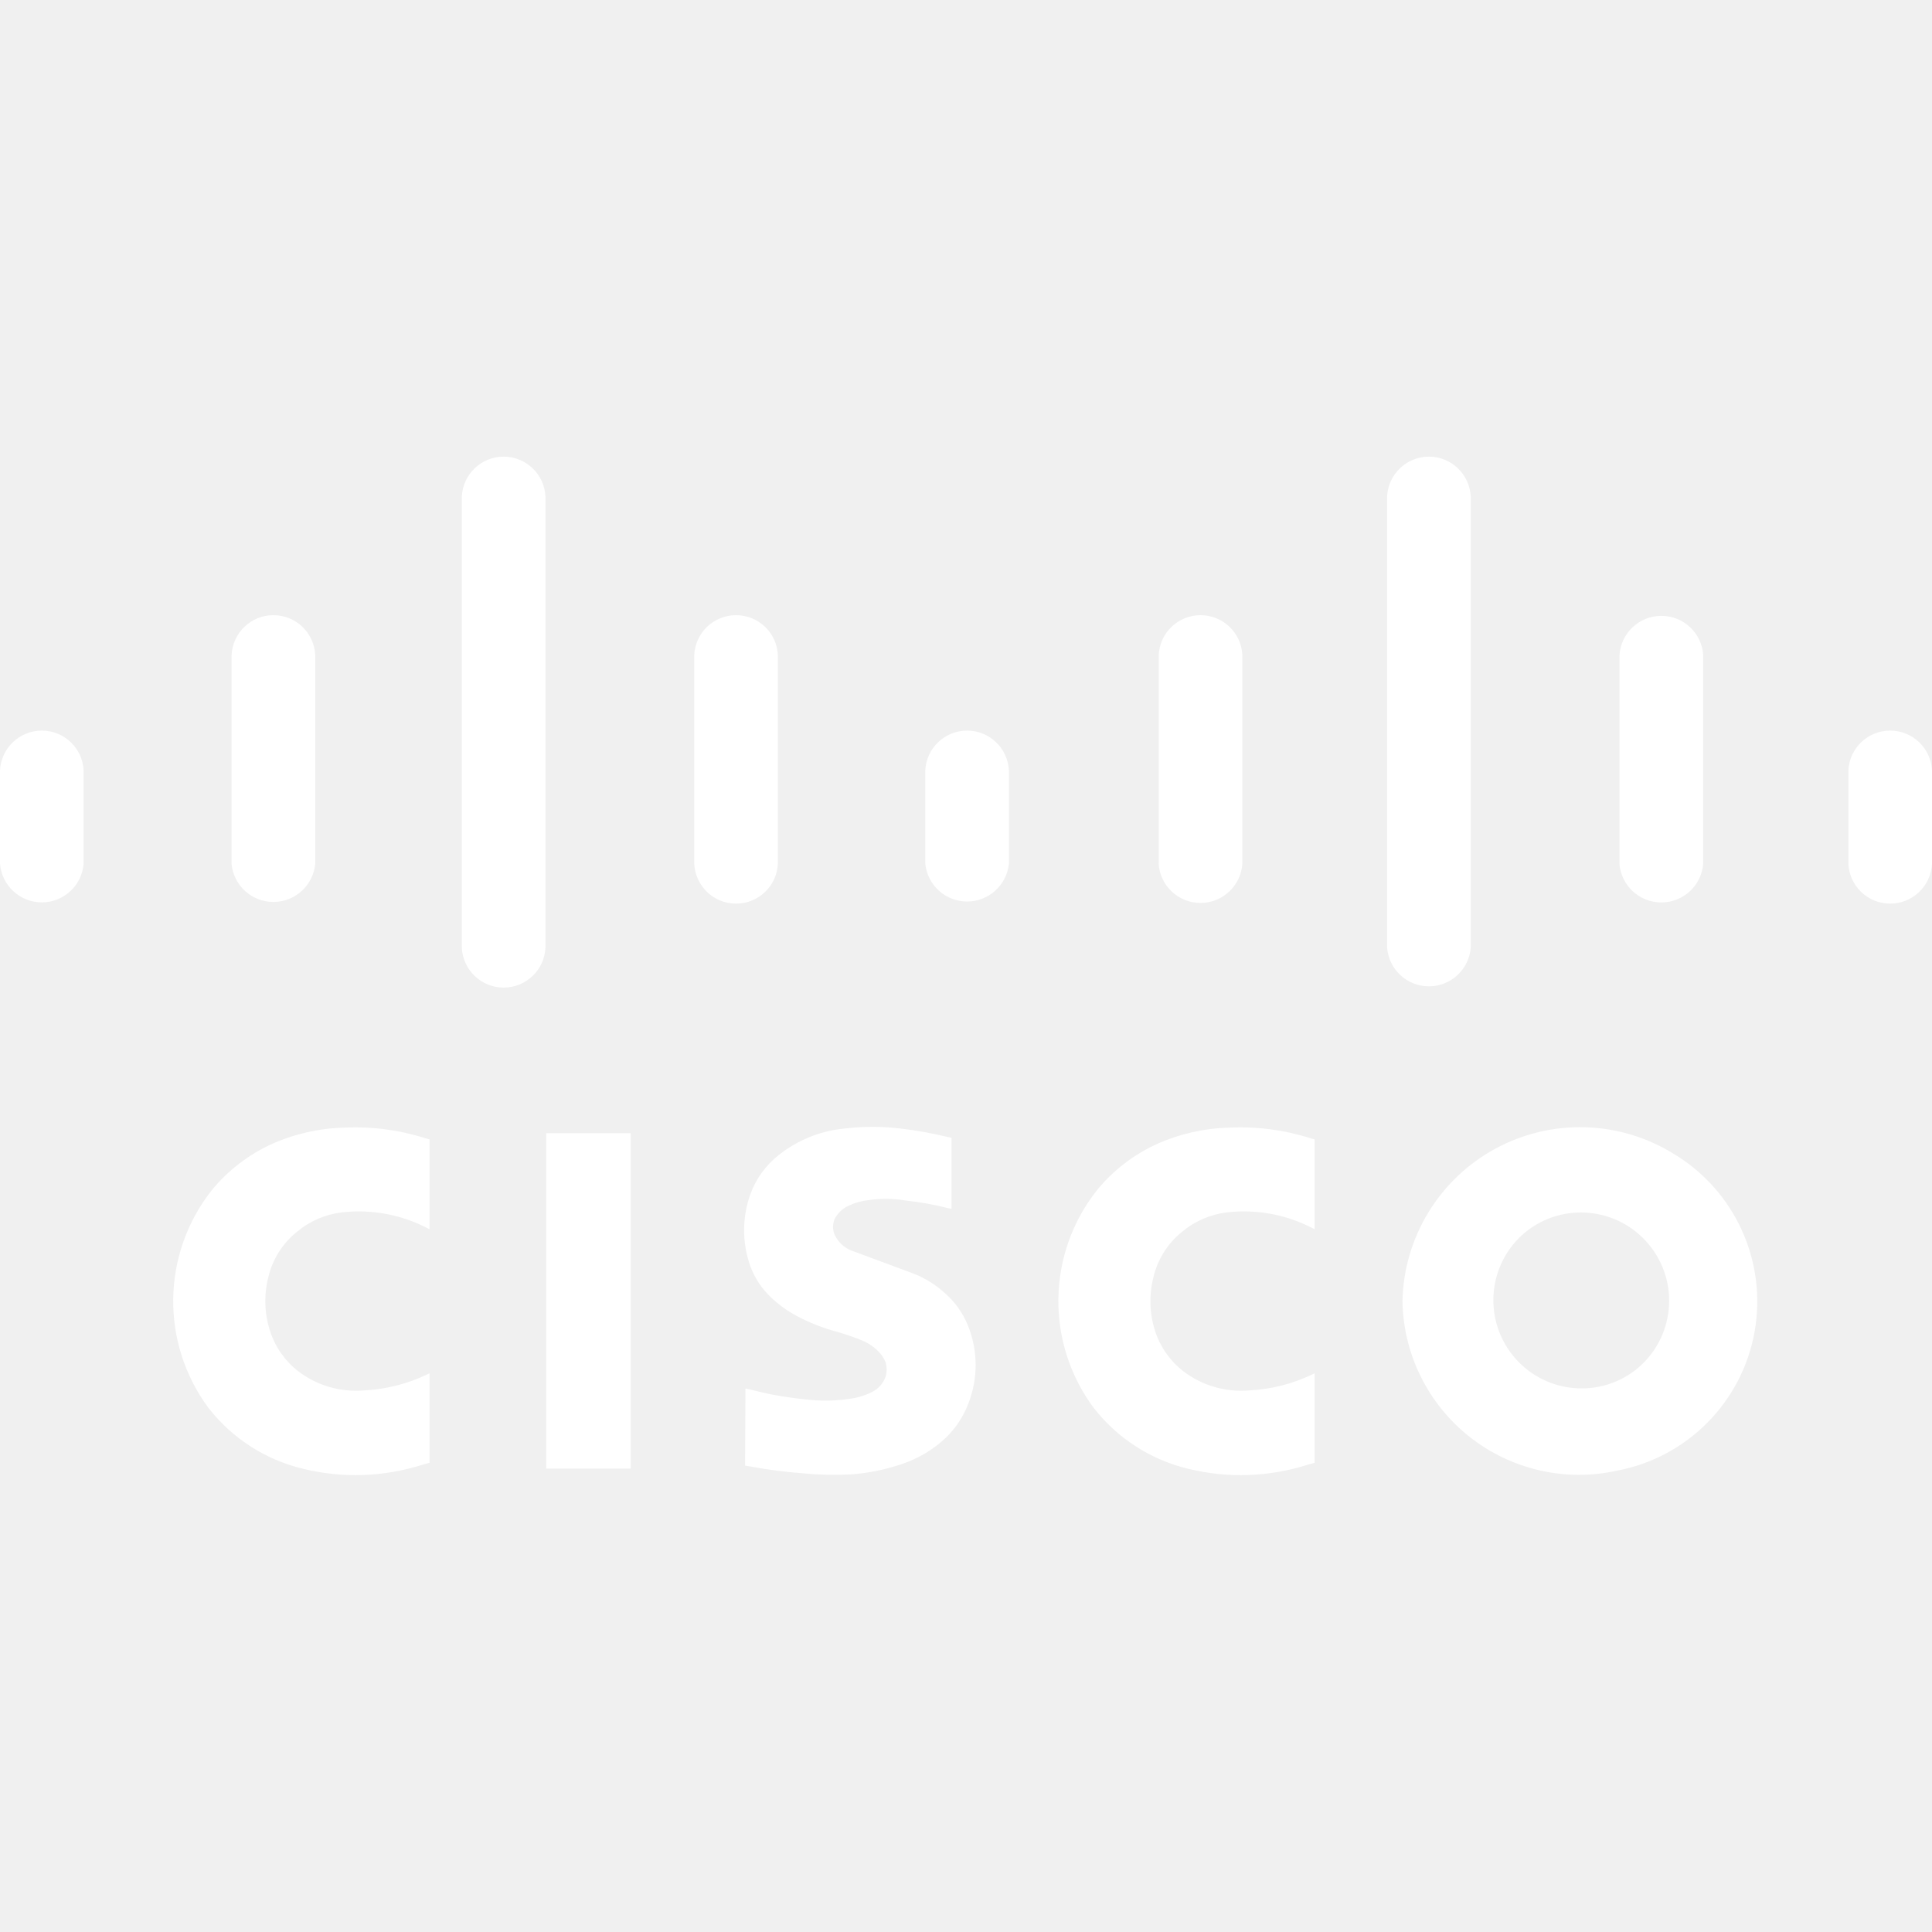
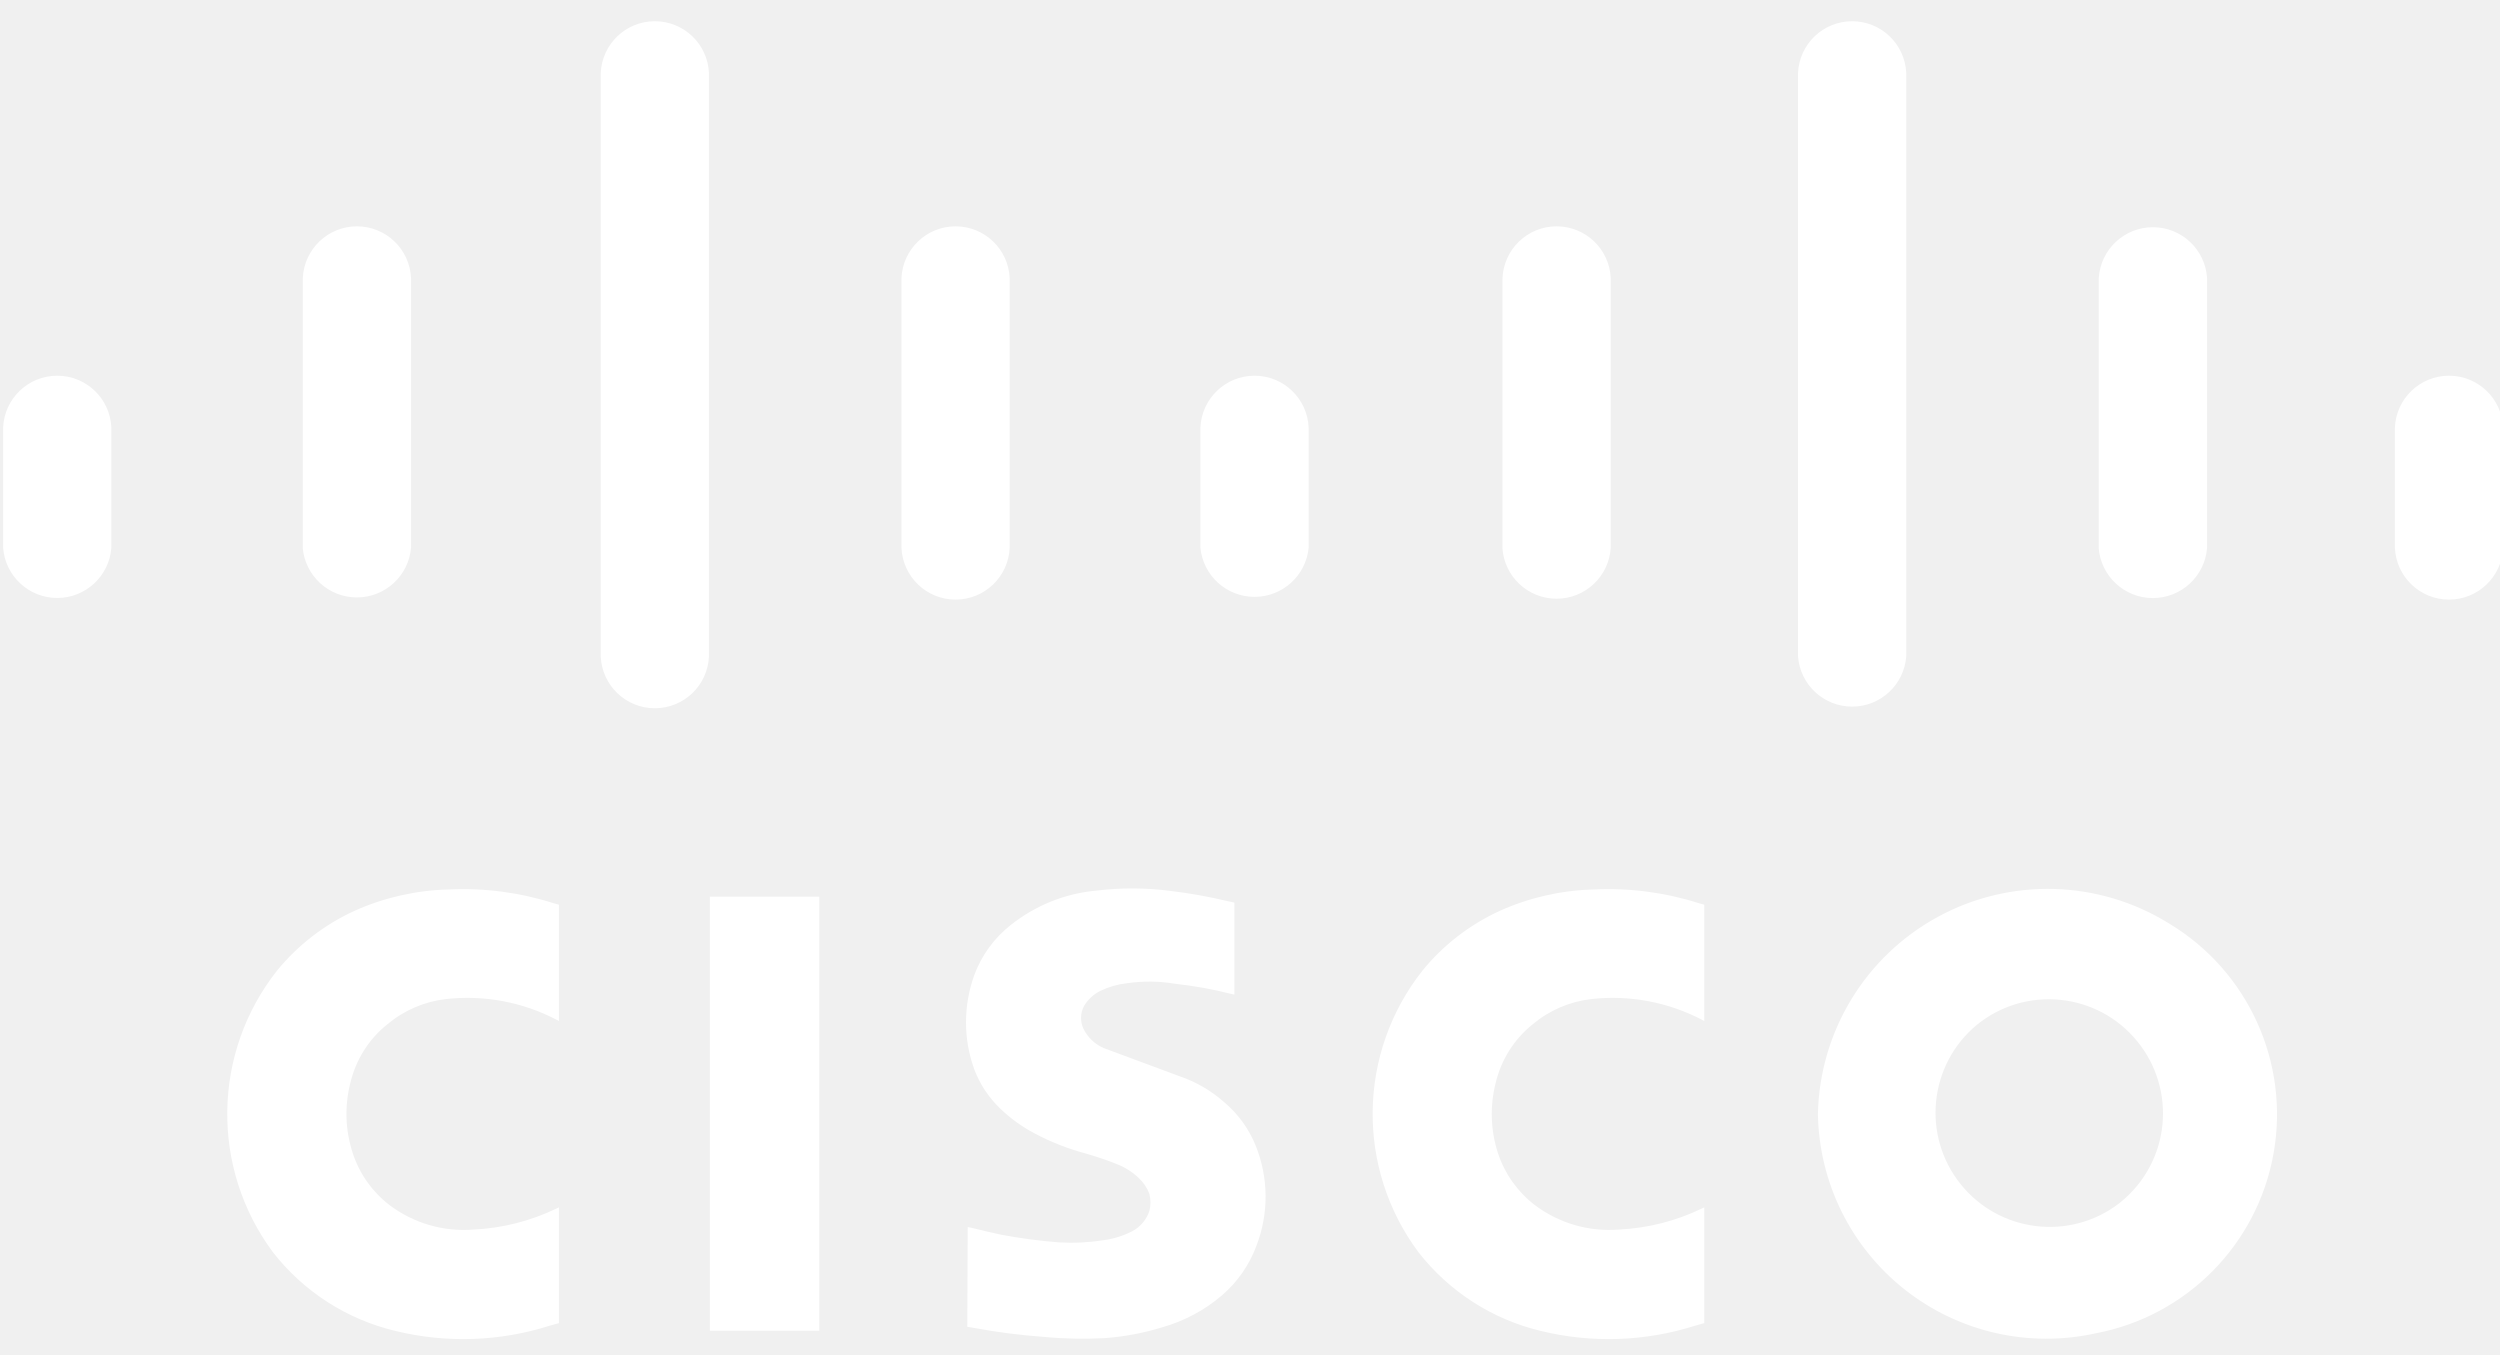
- <svg xmlns="http://www.w3.org/2000/svg" role="img" viewBox="0 0 24 24" version="1.1" id="svg1">
+ <svg xmlns="http://www.w3.org/2000/svg" role="img" viewBox="0 0 24 13" version="1.1" id="svg1" width="24" height="13">
  <defs id="defs1" />
-   <path fill="#e0e0e0" d="M16.331 18.171V17.06l-.022.01c-.25.121-.522.19-.801.203a1.186 1.186 0 01-.806-.237 1.038 1.038 0 01-.352-.498 1.21 1.21 0 01-.023-.667c.052-.225.178-.426.357-.569.16-.134.355-.218.562-.242a1.85 1.85 0 011.061.198l.024.013v-1.117l-.051-.014a2.862 2.862 0 00-1.011-.132 2.34 2.34 0 00-.903.206c-.287.132-.54.327-.739.571a2.221 2.221 0 00-.04 2.705c.295.378.709.645 1.175.756.491.12 1.006.102 1.487-.052l.082-.023M5.336 18.171V17.06l-.022.01c-.25.121-.522.19-.801.203a1.183 1.183 0 01-.806-.237 1.03 1.03 0 01-.351-.498 1.202 1.202 0 01-.024-.667c.052-.225.177-.426.357-.569.16-.134.355-.218.562-.242a1.85 1.85 0 011.061.198l.024.013v-1.117l-.051-.014a2.862 2.862 0 00-1.011-.132 2.344 2.344 0 00-.903.206 2.08 2.08 0 00-.74.571 2.224 2.224 0 00-.041 2.705 2.11 2.11 0 001.176.756c.491.12 1.005.102 1.487-.052l.083-.023M9.26 17.249l-.004.957.07.012c.22.041.441.069.664.085.195.019.391.022.587.012.187-.014.372-.049.551-.104.21-.06.405-.163.571-.305a1.16 1.16 0 00.333-.478 1.31 1.31 0 00-.007-.96 1.068 1.068 0 00-.298-.414 1.261 1.261 0 00-.438-.255l-.722-.268a.388.388 0 01-.197-.188.245.245 0 01.008-.219.382.382 0 01.154-.142.798.798 0 01.257-.074c.153-.022.308-.021.46.005.18.02.358.051.533.096l.038.008v-.883l-.069-.015a4.749 4.749 0 00-.543-.097 2.844 2.844 0 00-.714-.003c-.3.027-.585.143-.821.33-.16.126-.281.293-.351.484-.104.29-.105.608 0 .899.054.145.14.274.252.381.097.093.207.173.327.236.157.084.324.149.497.195.057.017.114.035.17.054l.085.031.024.01c.084.03.162.078.226.14.045.042.08.094.101.151a.325.325 0 01.001.161.339.339 0 01-.166.198.856.856 0 01-.275.086 2.032 2.032 0 01-.427.021 5.208 5.208 0 01-.557-.074 9.195 9.195 0 01-.287-.067l-.033-.006zm-2.475.995h1.05v-4.167h-1.05v4.167zm12.162-2.936a1.095 1.095 0 011.541.158 1.094 1.094 0 01-.157 1.541l-.017.014a1.096 1.096 0 01-1.367-1.713m-1.525.854a2.193 2.193 0 002.666 2.107 2.139 2.139 0 00.701-3.937 2.207 2.207 0 00-3.367 1.83M22.961 10.728a.52.52 0 001.039 0V9.573a.52.52 0 00-1.039 0v1.155M20.117 10.728a.522.522 0 001.041 0V8.139a.521.521 0 00-1.04 0v2.589M17.231 11.771a.521.521 0 001.039 0V6.17a.52.52 0 00-1.039 0v5.601M14.393 10.728a.521.521 0 001.04 0V8.139a.52.52 0 00-1.039 0v2.589M11.494 10.728a.522.522 0 001.039 0V9.573a.52.52 0 00-1.039 0v1.155M8.624 10.728a.52.52 0 001.039 0V8.139a.52.52 0 00-1.039 0v2.589M5.737 11.771a.52.52 0 001.039 0V6.17a.52.52 0 00-1.039 0v5.601M2.876 10.728a.522.522 0 001.04 0V8.139a.52.52 0 00-1.039 0v2.589M0 10.728a.521.521 0 001.039 0V9.573a.52.52 0 00-1.039 0v1.155" id="path1" style="fill:#ffffff" />
+   <path fill="#e0e0e0" d="m 16.361,12.702 v -1.111 l -0.022,0.01 c -0.25,0.121 -0.522,0.19 -0.801,0.203 a 1.186,1.186 0 0 1 -0.806,-0.237 1.038,1.038 0 0 1 -0.352,-0.498 1.21,1.21 0 0 1 -0.023,-0.667 c 0.052,-0.225 0.178,-0.426 0.357,-0.569 0.16,-0.134 0.355,-0.218 0.562,-0.242 a 1.85,1.85 0 0 1 1.061,0.198 l 0.024,0.013 V 8.685 l -0.051,-0.014 a 2.862,2.862 0 0 0 -1.011,-0.132 2.34,2.34 0 0 0 -0.903,0.206 c -0.287,0.132 -0.54,0.327 -0.739,0.571 a 2.221,2.221 0 0 0 -0.04,2.705 c 0.295,0.378 0.709,0.645 1.175,0.756 0.491,0.12 1.006,0.102 1.487,-0.052 l 0.082,-0.023 m -10.995,0 v -1.111 l -0.022,0.01 c -0.25,0.121 -0.522,0.19 -0.801,0.203 a 1.183,1.183 0 0 1 -0.806,-0.237 1.03,1.03 0 0 1 -0.351,-0.498 1.202,1.202 0 0 1 -0.024,-0.667 c 0.052,-0.225 0.177,-0.426 0.357,-0.569 0.16,-0.134 0.355,-0.218 0.562,-0.242 a 1.85,1.85 0 0 1 1.061,0.198 l 0.024,0.013 V 8.685 l -0.051,-0.014 a 2.862,2.862 0 0 0 -1.011,-0.132 2.344,2.344 0 0 0 -0.903,0.206 2.08,2.08 0 0 0 -0.74,0.571 2.224,2.224 0 0 0 -0.041,2.705 2.11,2.11 0 0 0 1.176,0.756 c 0.491,0.12 1.005,0.102 1.487,-0.052 l 0.083,-0.023 m 3.924,-0.922 -0.004,0.957 0.07,0.012 c 0.22,0.041 0.441,0.069 0.664,0.085 0.195,0.019 0.391,0.022 0.587,0.012 0.187,-0.014 0.372,-0.049 0.551,-0.104 0.21,-0.06 0.405,-0.163 0.571,-0.305 a 1.16,1.16 0 0 0 0.333,-0.478 1.31,1.31 0 0 0 -0.007,-0.96 1.068,1.068 0 0 0 -0.298,-0.414 1.261,1.261 0 0 0 -0.438,-0.255 l -0.722,-0.268 a 0.388,0.388 0 0 1 -0.197,-0.188 0.245,0.245 0 0 1 0.008,-0.219 0.382,0.382 0 0 1 0.154,-0.142 0.798,0.798 0 0 1 0.257,-0.074 c 0.153,-0.022 0.308,-0.021 0.46,0.005 0.18,0.02 0.358,0.051 0.533,0.096 l 0.038,0.008 V 8.665 l -0.069,-0.015 a 4.749,4.749 0 0 0 -0.543,-0.097 2.844,2.844 0 0 0 -0.714,-0.003 c -0.3,0.027 -0.585,0.143 -0.821,0.33 -0.16,0.126 -0.281,0.293 -0.351,0.484 -0.104,0.29 -0.105,0.608 0,0.899 0.054,0.145 0.14,0.274 0.252,0.381 0.097,0.093 0.207,0.173 0.327,0.236 0.157,0.084 0.324,0.149 0.497,0.195 0.057,0.017 0.114,0.035 0.17,0.054 l 0.085,0.031 0.024,0.01 c 0.084,0.03 0.162,0.078 0.226,0.14 0.045,0.042 0.08,0.094 0.101,0.151 a 0.325,0.325 0 0 1 10e-4,0.161 0.339,0.339 0 0 1 -0.166,0.198 0.856,0.856 0 0 1 -0.275,0.086 2.032,2.032 0 0 1 -0.427,0.021 5.208,5.208 0 0 1 -0.557,-0.074 9.195,9.195 0 0 1 -0.287,-0.067 z m -2.475,0.995 h 1.05 V 8.608 h -1.05 z M 18.977,9.839 a 1.095,1.095 0 0 1 1.541,0.158 1.094,1.094 0 0 1 -0.157,1.541 l -0.017,0.014 a 1.096,1.096 0 0 1 -1.367,-1.713 m -1.525,0.854 a 2.193,2.193 0 0 0 2.666,2.107 2.139,2.139 0 0 0 0.701,-3.937 2.207,2.207 0 0 0 -3.367,1.83 m 5.539,-5.434 a 0.52,0.52 0 0 0 1.039,0 v -1.155 a 0.52,0.52 0 0 0 -1.039,0 v 1.155 m -2.844,0 a 0.522,0.522 0 0 0 1.041,0 v -2.589 a 0.521,0.521 0 0 0 -1.04,0 v 2.589 m -2.887,1.043 a 0.521,0.521 0 0 0 1.039,0 V 0.701 a 0.52,0.52 0 0 0 -1.039,0 V 6.302 m -2.838,-1.043 a 0.521,0.521 0 0 0 1.04,0 v -2.589 a 0.52,0.52 0 0 0 -1.039,0 v 2.589 m -2.9,0 a 0.522,0.522 0 0 0 1.039,0 v -1.155 a 0.52,0.52 0 0 0 -1.039,0 v 1.155 m -2.87,0 a 0.52,0.52 0 0 0 1.039,0 v -2.589 a 0.52,0.52 0 0 0 -1.039,0 v 2.589 m -2.887,1.043 a 0.52,0.52 0 0 0 1.039,0 V 0.701 a 0.52,0.52 0 0 0 -1.039,0 V 6.302 m -2.861,-1.043 a 0.522,0.522 0 0 0 1.04,0 v -2.589 a 0.52,0.52 0 0 0 -1.039,0 v 2.589 m -2.877,0 a 0.521,0.521 0 0 0 1.039,0 v -1.155 a 0.52,0.52 0 0 0 -1.039,0 v 1.155" id="path1" style="fill:#ffffff" />
</svg>
